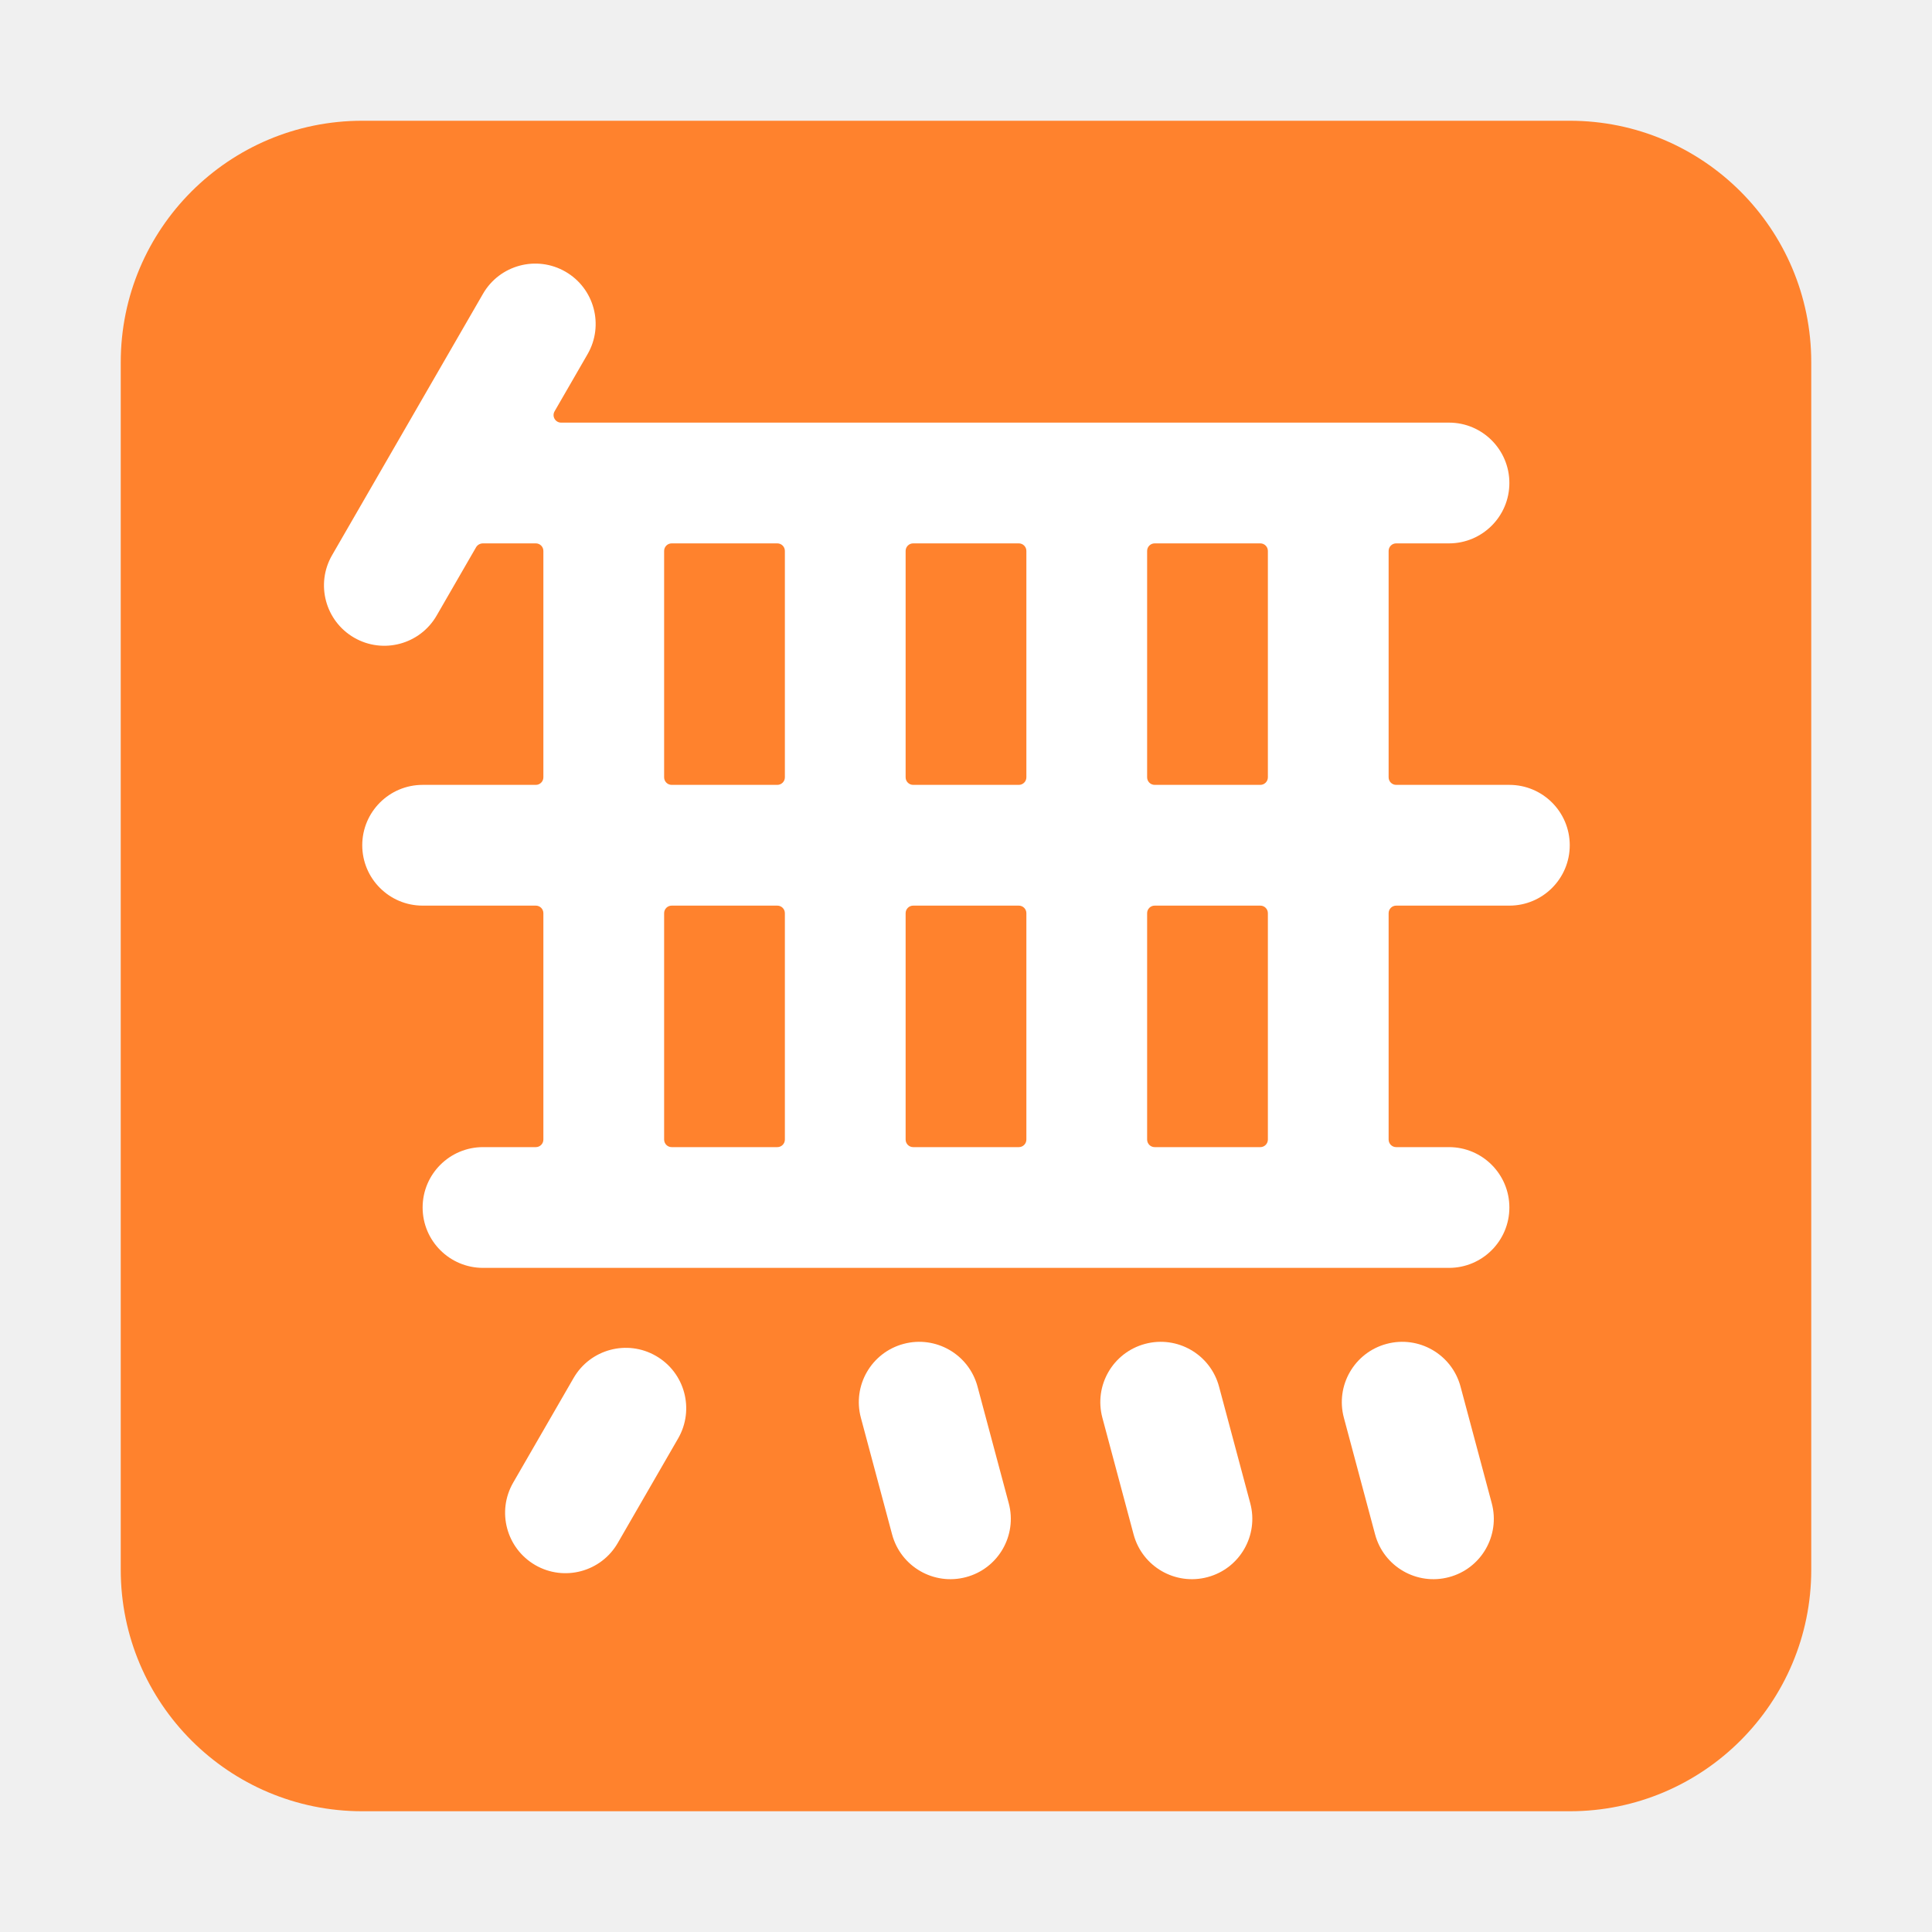
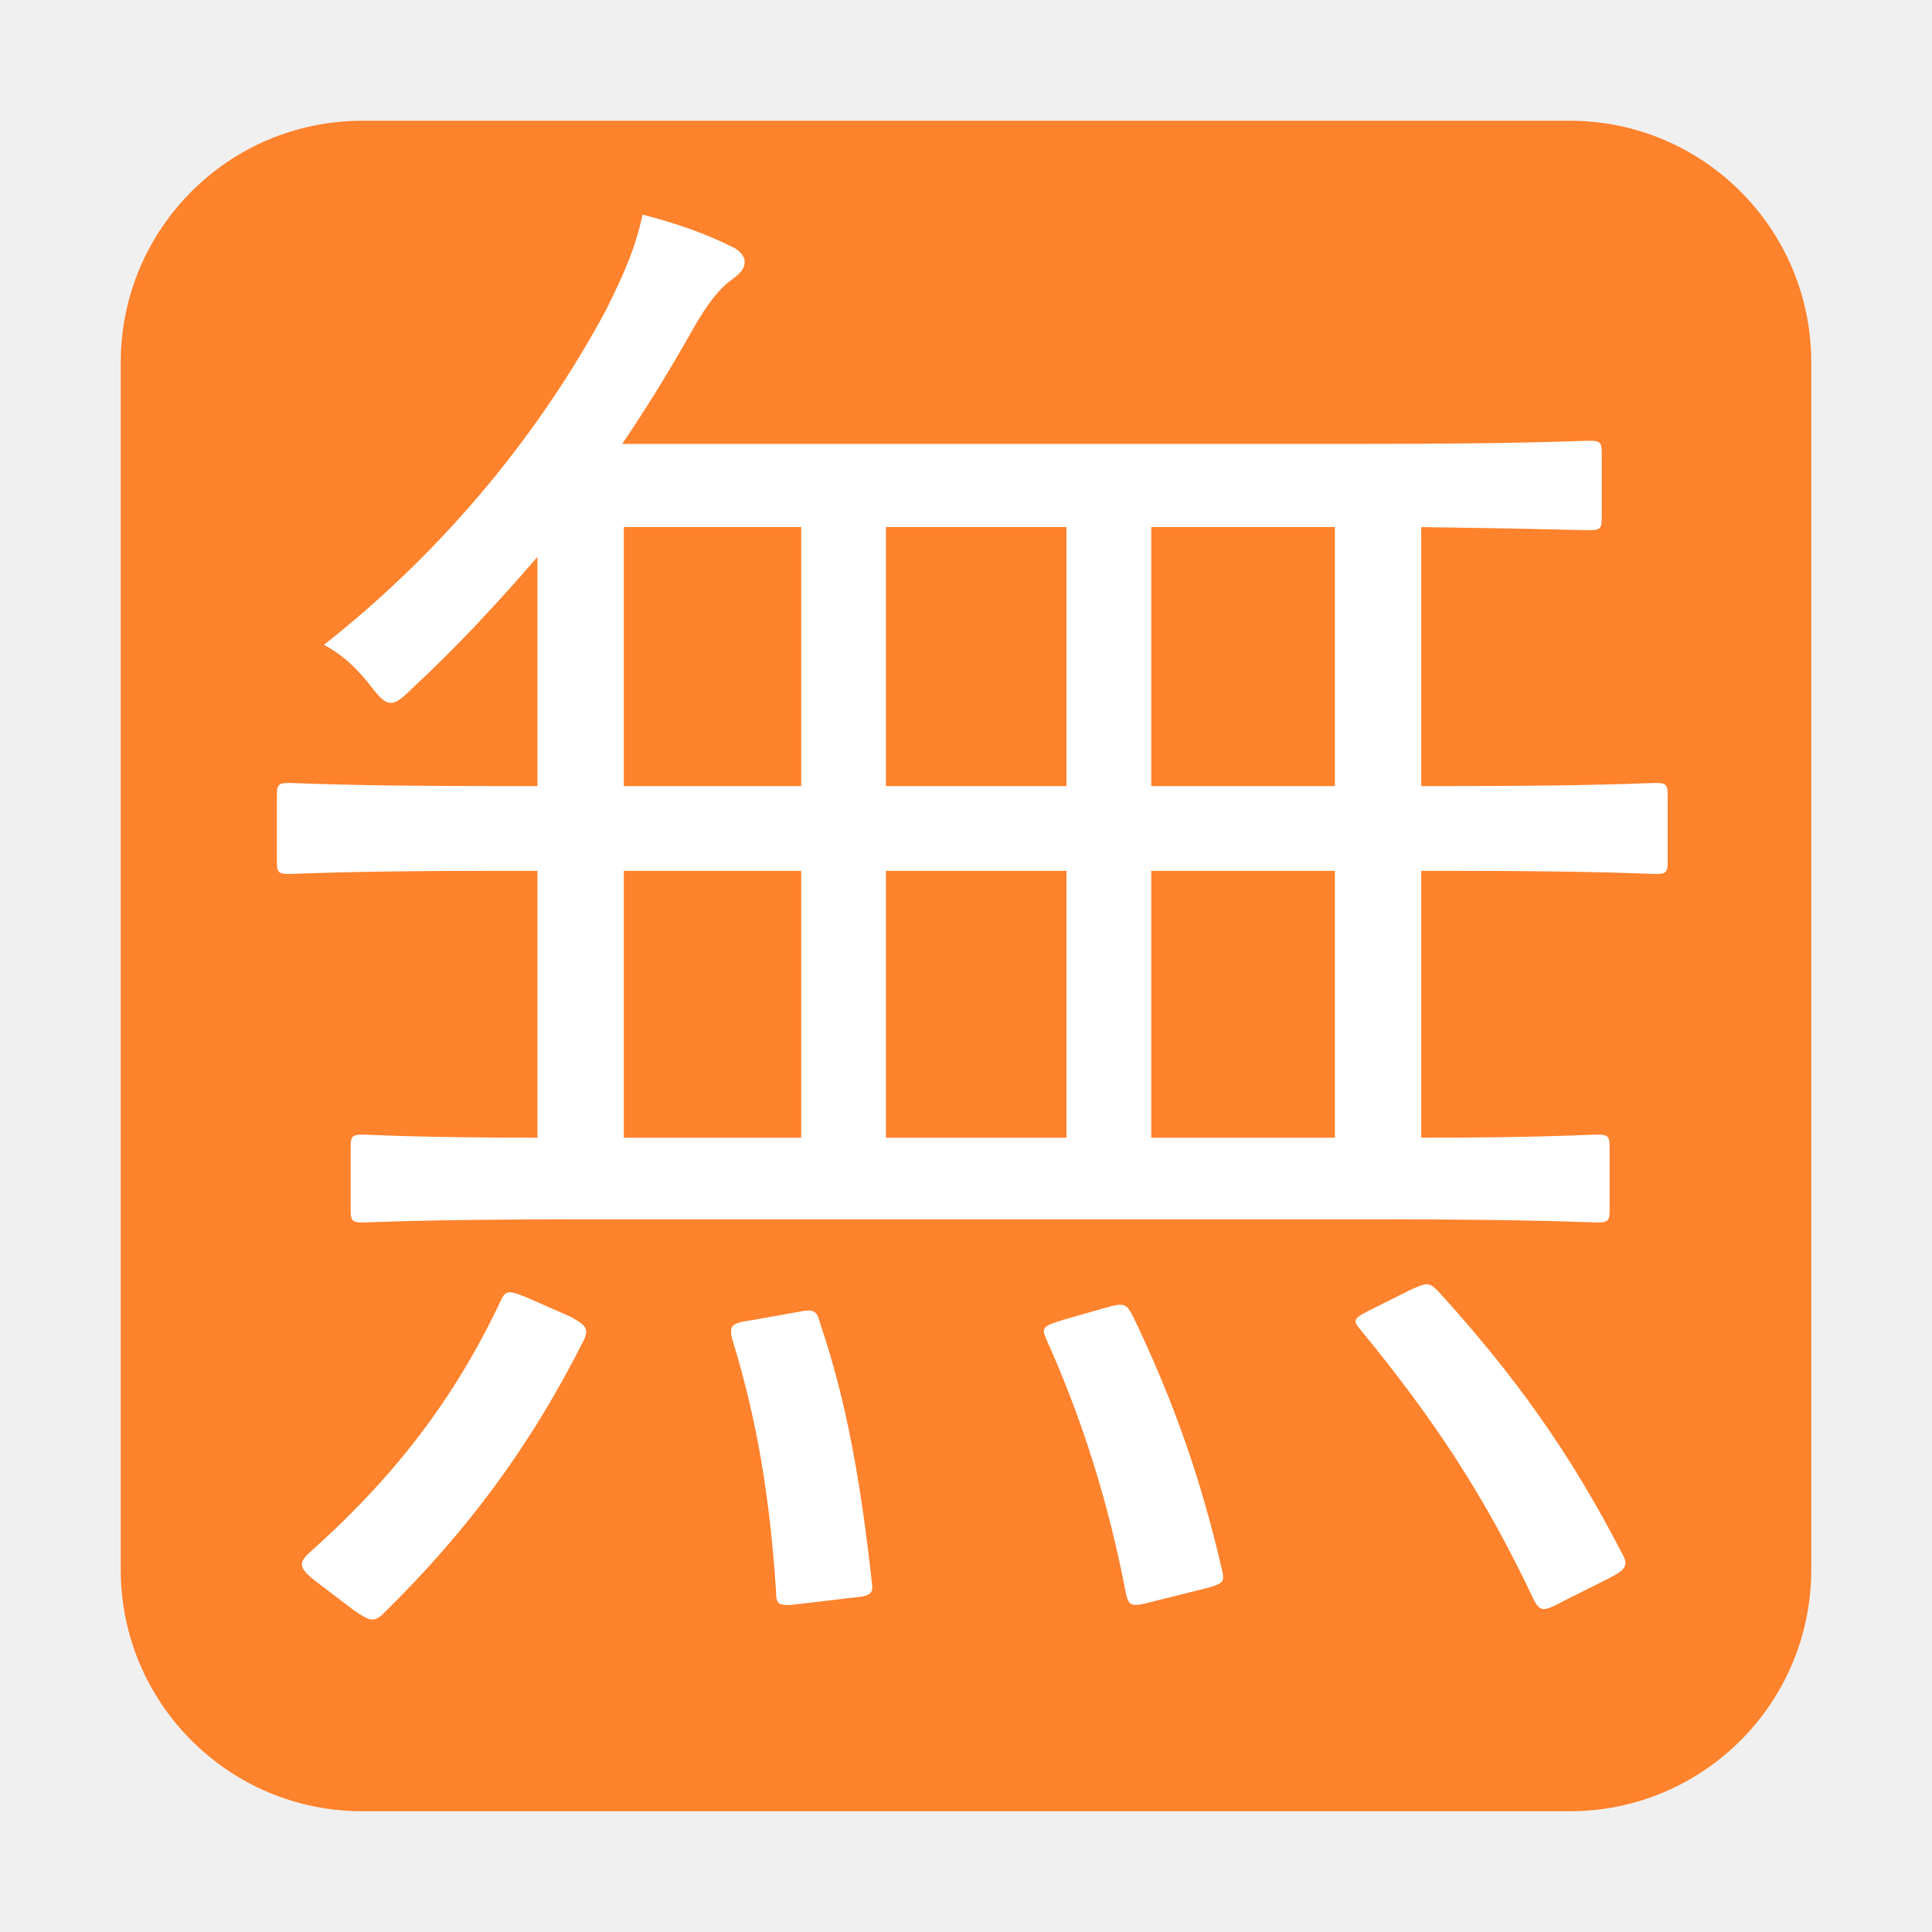
<svg xmlns="http://www.w3.org/2000/svg" width="32" height="32" viewBox="0 0 32 32" fill="none">
  <path d="M2 6C2 3.791 3.791 2 6 2H26C28.209 2 30 3.791 30 6V26C30 28.209 28.209 30 26 30H6C3.791 30 2 28.209 2 26V6Z" fill="#FF822D" />
-   <path d="M5.5 9.196C5.224 9.674 5.388 10.286 5.866 10.562C6.344 10.838 6.956 10.674 7.232 10.196L7.886 9.063C7.91 9.023 7.954 9 8 9V9H8.875C8.944 9 9 9.056 9 9.125V12.875C9 12.944 8.944 13 8.875 13H7C6.448 13 6 13.448 6 14C6 14.552 6.448 15 7 15H8.875C8.944 15 9 15.056 9 15.125V18.875C9 18.944 8.944 19 8.875 19H8C7.448 19 7 19.448 7 20C7 20.552 7.448 21 8 21H24C24.552 21 25 20.552 25 20C25 19.448 24.552 19 24 19H23.125C23.056 19 23 18.944 23 18.875V15.125C23 15.056 23.056 15 23.125 15H25C25.552 15 26 14.552 26 14C26 13.448 25.552 13 25 13H23.125C23.056 13 23 12.944 23 12.875V9.125C23 9.056 23.056 9 23.125 9H24C24.552 9 25 8.552 25 8C25 7.448 24.552 7 24 7H9.294C9.198 7 9.137 6.896 9.186 6.812L9.732 5.866C10.008 5.388 9.844 4.776 9.366 4.5C8.888 4.224 8.276 4.388 8 4.866L5.5 9.196ZM20.875 15C20.944 15 21 15.056 21 15.125V18.875C21 18.944 20.944 19 20.875 19H19.125C19.056 19 19 18.944 19 18.875V15.125C19 15.056 19.056 15 19.125 15H20.875ZM20.875 9C20.944 9 21 9.056 21 9.125V12.875C21 12.944 20.944 13 20.875 13H19.125C19.056 13 19 12.944 19 12.875V9.125C19 9.056 19.056 9 19.125 9H20.875ZM16.875 9C16.944 9 17 9.056 17 9.125V12.875C17 12.944 16.944 13 16.875 13H15.125C15.056 13 15 12.944 15 12.875V9.125C15 9.056 15.056 9 15.125 9H16.875ZM16.875 15C16.944 15 17 15.056 17 15.125V18.875C17 18.944 16.944 19 16.875 19H15.125C15.056 19 15 18.944 15 18.875V15.125C15 15.056 15.056 15 15.125 15H16.875ZM12.875 15C12.944 15 13 15.056 13 15.125V18.875C13 18.944 12.944 19 12.875 19H11.125C11.056 19 11 18.944 11 18.875V15.125C11 15.056 11.056 15 11.125 15H12.875ZM12.875 9C12.944 9 13 9.056 13 9.125V12.875C13 12.944 12.944 13 12.875 13H11.125C11.056 13 11 12.944 11 12.875V9.125C11 9.056 11.056 9 11.125 9H12.875Z" fill="white" />
-   <path d="M14.259 23.483C14.116 22.95 14.432 22.402 14.966 22.259C15.499 22.116 16.048 22.432 16.191 22.966L16.708 24.898C16.851 25.431 16.535 25.98 16.001 26.122C15.468 26.265 14.919 25.949 14.776 25.415L14.259 23.483Z" fill="white" />
-   <path d="M18.966 22.259C18.432 22.402 18.116 22.95 18.259 23.483L18.776 25.415C18.919 25.949 19.468 26.265 20.001 26.122C20.535 25.98 20.851 25.431 20.708 24.898L20.191 22.966C20.048 22.432 19.499 22.116 18.966 22.259Z" fill="white" />
-   <path d="M22.259 23.483C22.116 22.95 22.432 22.402 22.966 22.259C23.499 22.116 24.048 22.432 24.191 22.966L24.708 24.898C24.851 25.431 24.535 25.98 24.001 26.122C23.468 26.265 22.919 25.949 22.776 25.415L22.259 23.483Z" fill="white" />
-   <path d="M10.866 22.459C10.388 22.182 9.776 22.346 9.5 22.825L8.5 24.557C8.224 25.035 8.388 25.646 8.866 25.923C9.344 26.199 9.956 26.035 10.232 25.557L11.232 23.825C11.508 23.346 11.344 22.735 10.866 22.459Z" fill="white" />
+   <path d="M27.622 13.176V14.268C27.622 14.45 27.596 14.476 27.414 14.476C27.284 14.476 26.478 14.424 24.06 14.424H23.54V18.844C25.542 18.844 26.322 18.792 26.452 18.792C26.634 18.792 26.66 18.818 26.66 19V20.04C26.66 20.222 26.634 20.248 26.452 20.248C26.322 20.248 25.438 20.196 22.89 20.196H9.552C7.004 20.196 6.146 20.248 6.016 20.248C5.834 20.248 5.808 20.222 5.808 20.04V19C5.808 18.818 5.834 18.792 6.016 18.792C6.12 18.792 6.874 18.844 8.902 18.844V14.424H8.148C5.73 14.424 4.924 14.476 4.794 14.476C4.612 14.476 4.586 14.45 4.586 14.268V13.176C4.586 12.994 4.612 12.968 4.794 12.968C4.924 12.968 5.73 13.02 8.148 13.02H8.902V9.224C8.252 9.978 7.55 10.732 6.848 11.382C6.666 11.564 6.562 11.642 6.484 11.642C6.354 11.642 6.276 11.538 6.094 11.304C5.86 11.018 5.652 10.836 5.366 10.68C7.446 9.042 8.98 7.092 10.02 5.168C10.358 4.492 10.514 4.128 10.644 3.556C11.164 3.686 11.684 3.868 12.1 4.076C12.23 4.128 12.334 4.232 12.334 4.336C12.334 4.44 12.282 4.518 12.1 4.648C11.918 4.778 11.71 5.038 11.476 5.454C11.138 6.052 10.748 6.702 10.306 7.352H22.63C25.282 7.352 26.166 7.3 26.322 7.3C26.504 7.3 26.53 7.326 26.53 7.508V8.574C26.53 8.756 26.504 8.782 26.322 8.782C26.192 8.782 25.464 8.756 23.54 8.73V13.02H24.06C26.478 13.02 27.284 12.968 27.414 12.968C27.596 12.968 27.622 12.994 27.622 13.176ZM22.11 18.844V14.424H19.068V18.844H22.11ZM17.664 18.844V14.424H14.674V18.844H17.664ZM22.11 13.02V8.73H19.068V13.02H22.11ZM13.27 18.844V14.424H10.332V18.844H13.27ZM17.664 13.02V8.73H14.674V13.02H17.664ZM13.27 13.02V8.73H10.332V13.02H13.27ZM8.798 21.522L9.448 21.808C9.734 21.964 9.734 22.016 9.682 22.172C8.798 23.94 7.732 25.37 6.354 26.722C6.198 26.878 6.12 26.852 5.86 26.67L5.21 26.176C4.95 25.968 4.95 25.89 5.106 25.734C6.51 24.486 7.524 23.186 8.304 21.522C8.382 21.366 8.434 21.366 8.798 21.522ZM22.734 21.678L23.358 21.366C23.644 21.236 23.67 21.236 23.826 21.392C25.1 22.796 26.01 24.07 26.868 25.734C26.972 25.916 26.946 25.994 26.634 26.15L25.906 26.514C25.568 26.696 25.516 26.696 25.412 26.514C24.606 24.798 23.748 23.498 22.526 22.016C22.396 21.86 22.422 21.834 22.734 21.678ZM17.612 21.86L18.34 21.652C18.626 21.574 18.652 21.6 18.756 21.782C19.458 23.238 19.9 24.538 20.238 25.994C20.29 26.202 20.264 26.228 19.978 26.306L19.146 26.514C18.756 26.618 18.704 26.618 18.652 26.41C18.366 24.902 17.924 23.498 17.326 22.172C17.248 21.99 17.274 21.964 17.612 21.86ZM12.49 21.86L13.218 21.73C13.478 21.678 13.53 21.704 13.582 21.912C14.024 23.212 14.258 24.564 14.44 26.202C14.466 26.384 14.44 26.436 14.128 26.462L13.244 26.566C12.88 26.618 12.854 26.566 12.854 26.358C12.75 24.798 12.542 23.524 12.126 22.172C12.074 21.938 12.126 21.912 12.49 21.86Z" fill="white" />
</svg>
